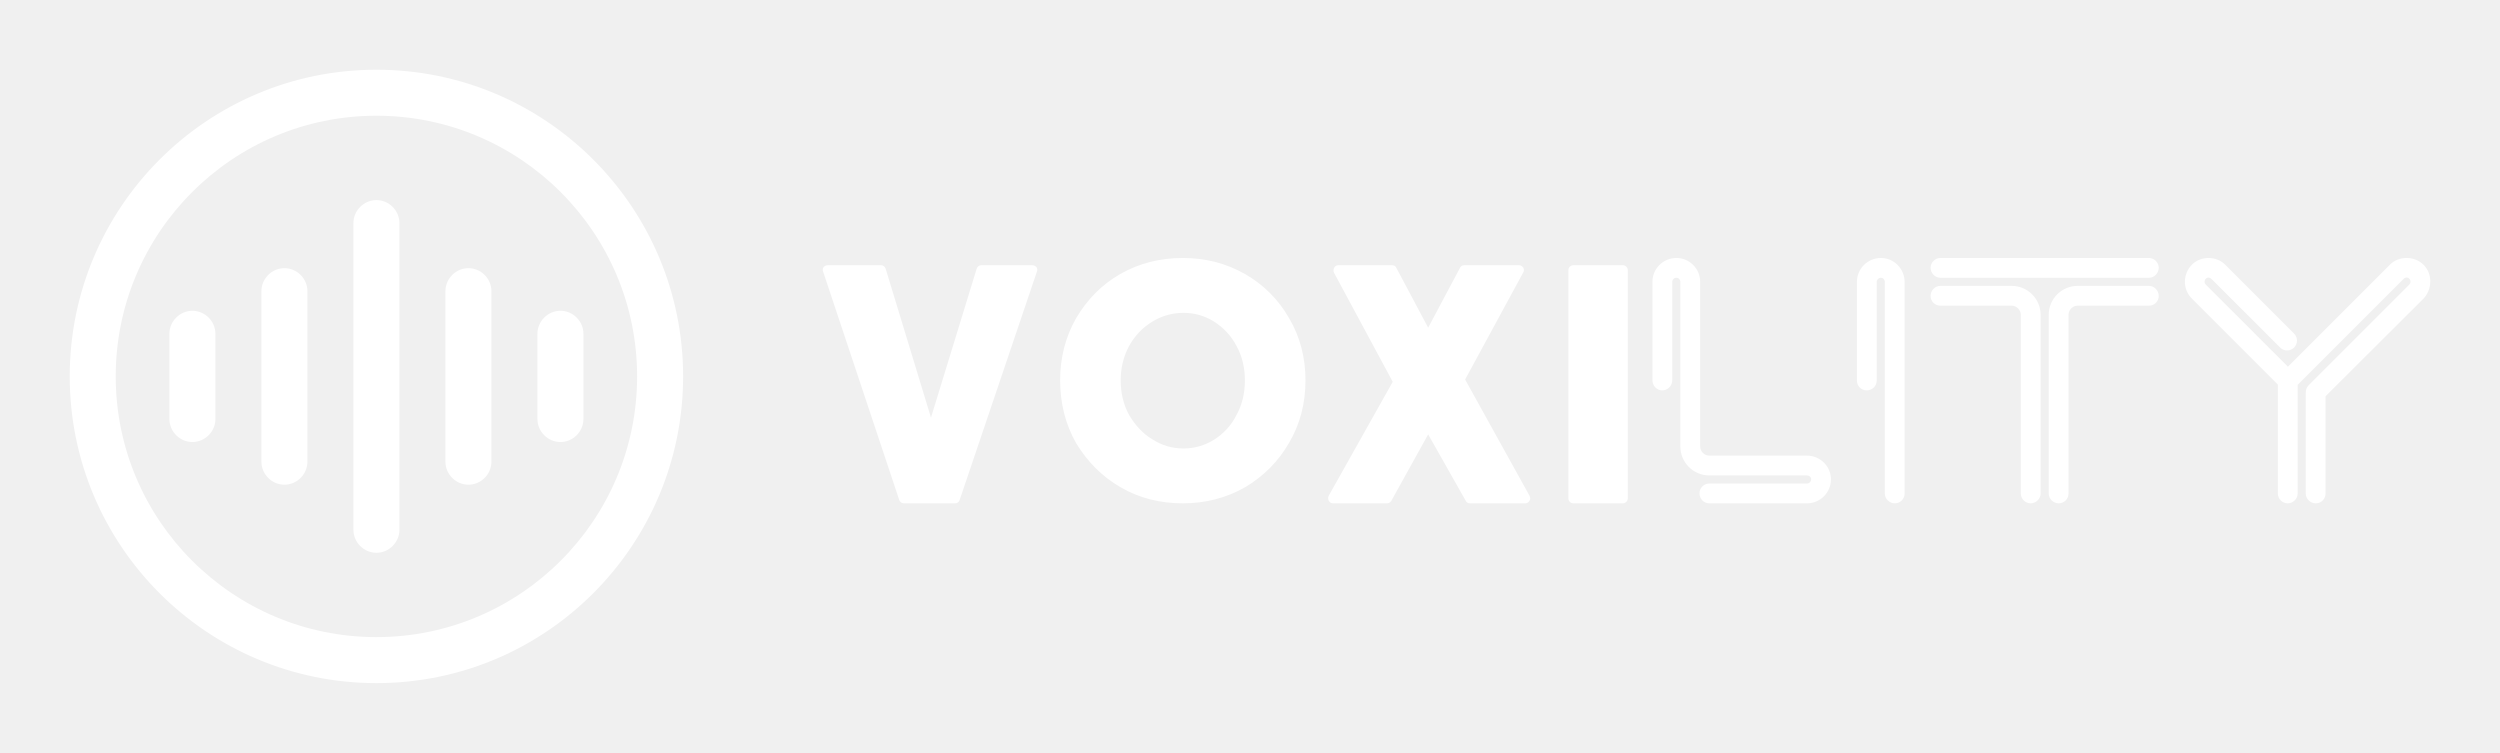
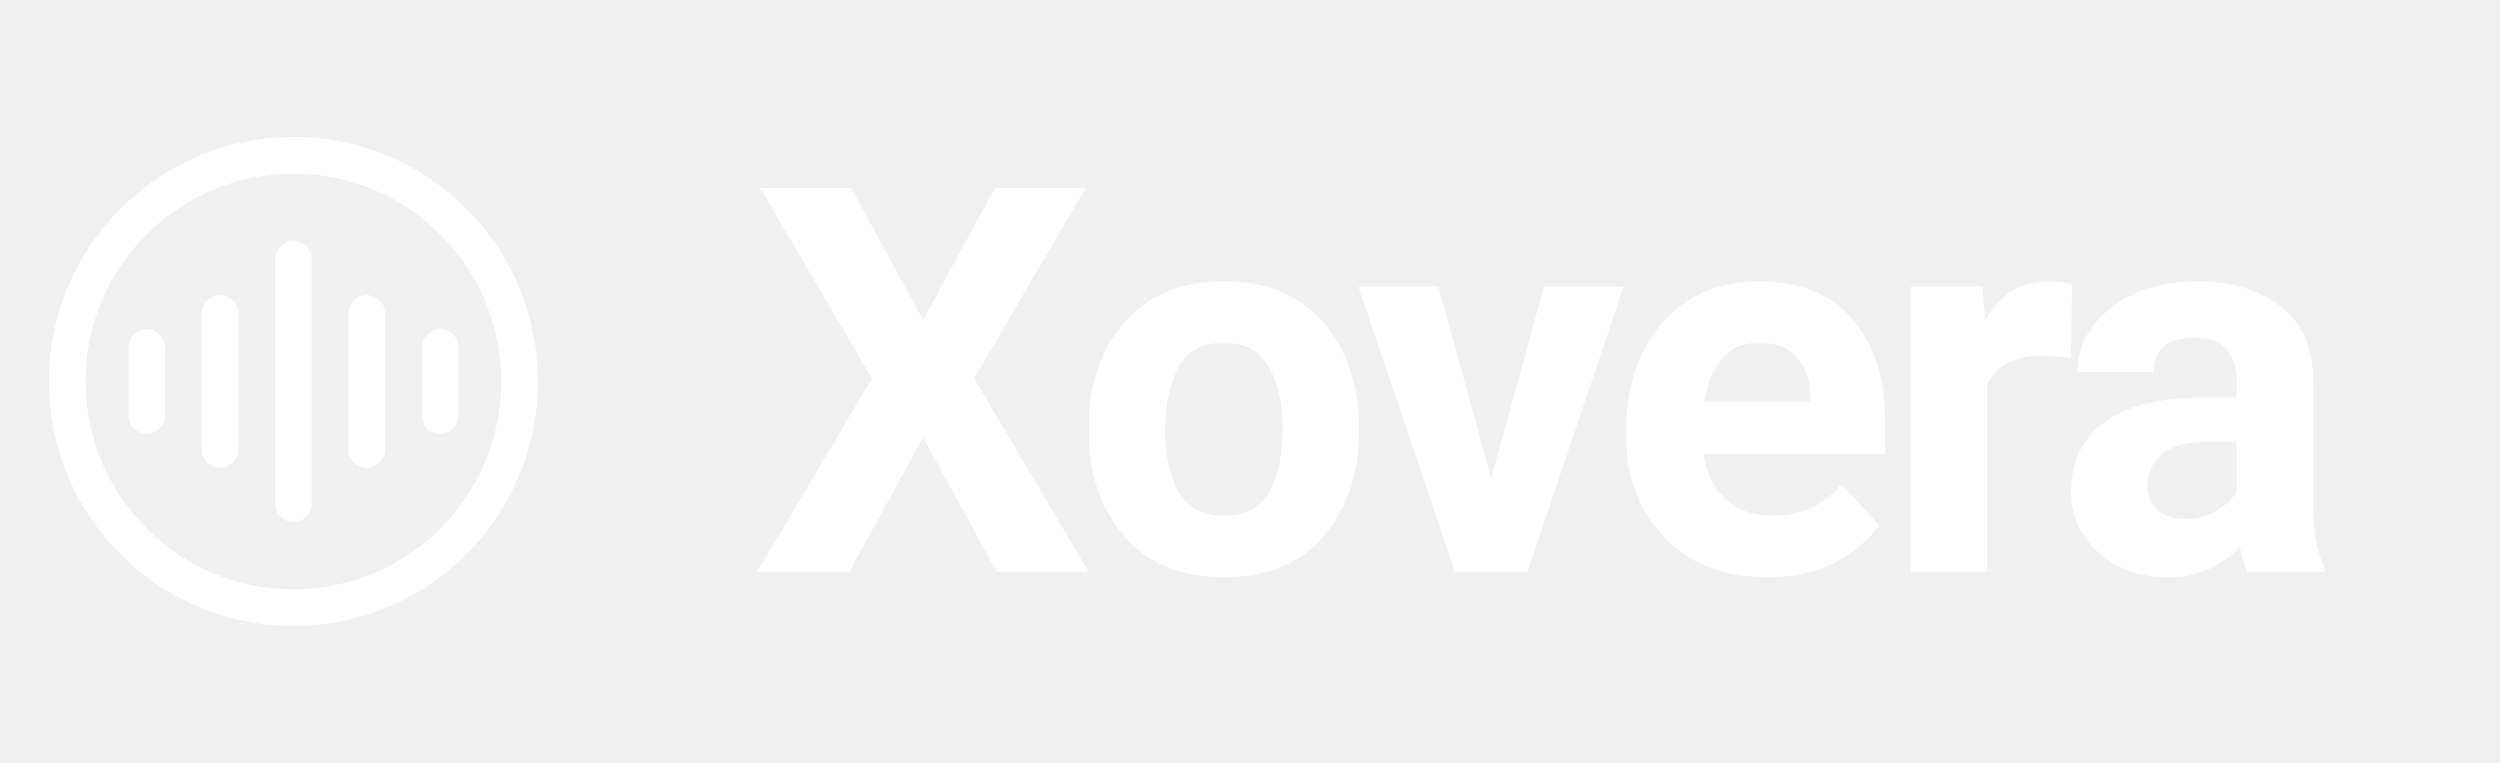
- <svg xmlns="http://www.w3.org/2000/svg" version="1.1" width="3177.222" height="956.776" viewBox="0 0 3177.222 956.776">
-   <g transform="scale(8.861076) translate(10, 10)">
-     <defs id="SvgjsDefs1070">
-       <linearGradient id="SvgjsLinearGradient1077">
-         <stop id="SvgjsStop1078" stop-color="#ef4136" offset="0" />
-         <stop id="SvgjsStop1079" stop-color="#fbb040" offset="1" />
-       </linearGradient>
-       <linearGradient id="SvgjsLinearGradient1080">
-         <stop id="SvgjsStop1081" stop-color="#ef4136" offset="0" />
-         <stop id="SvgjsStop1082" stop-color="#fbb040" offset="1" />
-       </linearGradient>
-       <linearGradient id="SvgjsLinearGradient1083">
-         <stop id="SvgjsStop1084" stop-color="#ef4136" offset="0" />
-         <stop id="SvgjsStop1085" stop-color="#fbb040" offset="1" />
-       </linearGradient>
-     </defs>
-     <g id="SvgjsG1071" featureKey="symbolFeature-0" transform="matrix(1.055668,0,0,1.055668,-8.795829,-8.795828)" fill="#fff">
-       <path d="m62.5 35.293c-1.707 0-3.125 1.418-3.125 3.125v23.168c0 1.707 1.418 3.125 3.125 3.125s3.125-1.418 3.125-3.125v-23.168c0-1.707-1.418-3.125-3.125-3.125z" />
-       <path d="m75 41.082c-1.707 0-3.125 1.418-3.125 3.125v11.582c0 1.707 1.418 3.125 3.125 3.125s3.125-1.418 3.125-3.125v-11.582c0-1.707-1.418-3.125-3.125-3.125z" />
-       <path d="m50 26.043c-1.707 0-3.125 1.418-3.125 3.125v41.668c0 1.707 1.418 3.125 3.125 3.125s3.125-1.418 3.125-3.125v-41.668c0-1.707-1.418-3.125-3.125-3.125z" />
-       <path d="m25 41.082c-1.707 0-3.125 1.418-3.125 3.125v11.582c0 1.707 1.418 3.125 3.125 3.125s3.125-1.418 3.125-3.125v-11.582c0-1.707-1.418-3.125-3.125-3.125z" />
-       <path d="m37.5 35.293c-1.707 0-3.125 1.418-3.125 3.125v23.168c0 1.707 1.418 3.125 3.125 3.125s3.125-1.418 3.125-3.125v-23.168c0-1.707-1.418-3.125-3.125-3.125z" />
-       <path d="m50 8.332c-23 0-41.668 18.668-41.668 41.668s18.668 41.668 41.668 41.668 41.668-18.668 41.668-41.668-18.668-41.668-41.668-41.668zm0 77.086c-19.543 0-35.418-15.875-35.418-35.418s15.875-35.418 35.418-35.418 35.418 15.875 35.418 35.418-15.875 35.418-35.418 35.418z" />
+ <svg xmlns="http://www.w3.org/2000/svg" viewBox="0 0 426 130" width="426" height="130" role="img" aria-label="Xovera">
+   <g transform="translate(0,0)">
+     <g transform="translate(0,15)" fill="#ffffff">
+       <path d="M50 8.332c-23 0-41.668 18.668-41.668 41.668s18.668 41.668 41.668 41.668 41.668-18.668 41.668-41.668-18.668-41.668-41.668-41.668zm0 77.086c-19.543 0-35.418-15.875-35.418-35.418s15.875-35.418 35.418-35.418 35.418 15.875 35.418 35.418-15.875 35.418-35.418 35.418z" />
+       <path d="M62.5 35.293c-1.707 0-3.125 1.418-3.125 3.125v23.168c0 1.707 1.418 3.125 3.125 3.125s3.125-1.418 3.125-3.125v-23.168c0-1.707-1.418-3.125-3.125-3.125z" />
+       <path d="M75 41.082c-1.707 0-3.125 1.418-3.125 3.125v11.582c0 1.707 1.418 3.125 3.125 3.125s3.125-1.418 3.125-3.125v-11.582c0-1.707-1.418-3.125-3.125-3.125z" />
+       <path d="M50 26.043c-1.707 0-3.125 1.418-3.125 3.125v41.668c0 1.707 1.418 3.125 3.125 3.125s3.125-1.418 3.125-3.125v-41.668c0-1.707-1.418-3.125-3.125-3.125z" />
+       <path d="M25 41.082c-1.707 0-3.125 1.418-3.125 3.125v11.582c0 1.707 1.418 3.125 3.125 3.125s3.125-1.418 3.125-3.125v-11.582c0-1.707-1.418-3.125-3.125-3.125z" />
+       <path d="M37.5 35.293c-1.707 0-3.125 1.418-3.125 3.125v23.168c0 1.707 1.418 3.125 3.125 3.125s3.125-1.418 3.125-3.125v-23.168c0-1.707-1.418-3.125-3.125-3.125z" />
    </g>
-     <g id="SvgjsG1072" featureKey="nameLeftFeature-0" transform="matrix(2.732148,0,0,2.732148,105.2728,7.547109)" fill="#fff">
-       <path d="M5.26 20 c-0.1 0 -0.2 -0.06 -0.24 -0.16 l-4 -12 c-0.04 -0.08 -0.02 -0.16 0.02 -0.24 c0.06 -0.06 0.14 -0.1 0.22 -0.1 l2.8 0 c0.1 0 0.2 0.06 0.24 0.18 l2.38 7.82 l2.4 -7.82 c0.04 -0.12 0.14 -0.18 0.24 -0.18 l2.68 0 c0.08 0 0.16 0.04 0.22 0.1 c0.04 0.08 0.06 0.16 0.02 0.24 l-4.06 12 c-0.04 0.1 -0.12 0.16 -0.24 0.16 l-2.68 0 z M19.9 20 c-1.2 0 -2.3 -0.28 -3.26 -0.84 c-0.98 -0.56 -1.76 -1.36 -2.34 -2.32 c-0.56 -0.98 -0.84 -2.1 -0.84 -3.3 c0 -1.18 0.28 -2.28 0.84 -3.26 c0.58 -0.98 1.34 -1.76 2.32 -2.32 s2.08 -0.84 3.28 -0.84 c1.18 0 2.28 0.28 3.26 0.84 s1.76 1.34 2.32 2.32 c0.58 0.98 0.86 2.08 0.86 3.26 c0 1.2 -0.28 2.3 -0.86 3.28 c-0.56 0.98 -1.34 1.76 -2.32 2.34 c-0.98 0.56 -2.08 0.84 -3.26 0.84 z M19.94 17.12 c0.58 0 1.12 -0.16 1.6 -0.46 c0.5 -0.32 0.9 -0.74 1.18 -1.3 c0.3 -0.54 0.44 -1.16 0.44 -1.82 c0 -0.64 -0.14 -1.26 -0.44 -1.8 c-0.28 -0.54 -0.68 -0.96 -1.18 -1.28 c-0.48 -0.3 -1.02 -0.46 -1.6 -0.46 c-0.6 0 -1.14 0.16 -1.64 0.46 c-0.52 0.32 -0.92 0.74 -1.22 1.28 c-0.3 0.56 -0.44 1.16 -0.44 1.8 c0 0.66 0.14 1.28 0.44 1.82 c0.32 0.54 0.72 0.98 1.22 1.28 c0.5 0.32 1.04 0.48 1.64 0.48 z M27.78 20 c-0.1 0 -0.18 -0.06 -0.22 -0.14 s-0.04 -0.18 0 -0.26 l3.36 -5.98 l-3.08 -5.72 c-0.04 -0.08 -0.04 -0.18 0 -0.26 s0.12 -0.14 0.22 -0.14 l2.82 0 c0.1 0 0.18 0.04 0.22 0.12 l1.68 3.16 l1.68 -3.16 c0.04 -0.08 0.12 -0.12 0.22 -0.12 l2.88 0 c0.08 0 0.18 0.06 0.22 0.14 s0.04 0.18 -0.02 0.26 l-3.04 5.6 l3.38 6.1 c0.04 0.08 0.06 0.18 0 0.26 c-0.04 0.08 -0.12 0.14 -0.22 0.14 l-2.9 0 c-0.1 0 -0.18 -0.04 -0.22 -0.12 l-1.98 -3.5 l-1.94 3.5 c-0.06 0.08 -0.14 0.12 -0.22 0.12 l-2.84 0 z M40.4 20 c-0.14 0 -0.26 -0.12 -0.26 -0.26 l0 -11.98 c0 -0.14 0.12 -0.26 0.26 -0.26 l2.6 0 c0.14 0 0.26 0.12 0.26 0.26 l0 11.98 c0 0.14 -0.12 0.26 -0.26 0.26 l-2.6 0 z" />
-     </g>
-     <g id="SvgjsG1073" featureKey="nameRightFeature-0" transform="matrix(2.327385,0,0,2.327385,227,15.64237)" fill="#fff">
-       <path d="M1.48 4.88 c0.8 0 1.46 0.66 1.46 1.46 l0 10.16 c0 0.3 0.26 0.56 0.56 0.56 l6.02 0 c0.82 0 1.48 0.66 1.48 1.46 c0 0.82 -0.66 1.48 -1.48 1.48 l-6.02 0 c-0.34 0 -0.6 -0.28 -0.6 -0.62 c0 -0.32 0.26 -0.6 0.6 -0.6 l6.02 0 c0.14 0 0.26 -0.12 0.26 -0.26 s-0.12 -0.24 -0.26 -0.24 l-6.02 0 c-0.98 0 -1.78 -0.8 -1.78 -1.78 l0 -10.14 c0 -0.14 -0.1 -0.26 -0.24 -0.26 c-0.16 0 -0.26 0.12 -0.26 0.26 l0 6.06 c0 0.34 -0.28 0.62 -0.62 0.62 c-0.32 0 -0.6 -0.28 -0.6 -0.62 l0 -6.08 c0 -0.8 0.66 -1.46 1.48 -1.46 z M14.08 4.88 c0.8 0 1.46 0.66 1.46 1.48 l0 13.04 c0 0.32 -0.26 0.6 -0.6 0.6 s-0.62 -0.28 -0.62 -0.6 l0 -13.04 c0 -0.14 -0.1 -0.26 -0.24 -0.26 s-0.26 0.12 -0.26 0.26 l0 6.08 c0 0.34 -0.28 0.6 -0.62 0.6 c-0.32 0 -0.6 -0.26 -0.6 -0.6 l0 -6.08 c0 -0.82 0.66 -1.48 1.48 -1.48 z M17.74 4.88 l12.86 0 c0.32 0 0.6 0.28 0.6 0.6 c0 0.34 -0.28 0.62 -0.6 0.62 l-12.86 0 c-0.32 0 -0.6 -0.28 -0.6 -0.62 c0 -0.32 0.28 -0.6 0.6 -0.6 z M17.74 6.6 l4.4 0 c0.98 0 1.78 0.8 1.78 1.78 l0 11.02 c0 0.32 -0.28 0.6 -0.62 0.6 c-0.32 0 -0.6 -0.28 -0.6 -0.6 l0 -11.02 c0 -0.3 -0.26 -0.56 -0.56 -0.56 l-4.4 0 c-0.32 0 -0.6 -0.26 -0.6 -0.6 s0.28 -0.62 0.6 -0.62 z M26.2 6.6 l4.4 0 c0.32 0 0.6 0.28 0.6 0.62 s-0.28 0.6 -0.6 0.6 l-4.4 0 c-0.3 0 -0.56 0.26 -0.56 0.56 l0 11.02 c0 0.32 -0.26 0.6 -0.6 0.6 s-0.62 -0.28 -0.62 -0.6 l0 -11.02 c0 -0.98 0.8 -1.78 1.78 -1.78 z M33.24 5.3 c0.54 -0.56 1.52 -0.56 2.06 0 l4.24 4.24 c0.24 0.24 0.24 0.62 0 0.86 s-0.62 0.24 -0.86 0 l-4.2 -4.2 c-0.12 -0.12 -0.26 -0.16 -0.38 -0.04 c-0.1 0.1 -0.1 0.26 0 0.36 l5.06 5.06 l6.28 -6.28 c0.54 -0.56 1.52 -0.56 2.08 0 c0.6 0.6 0.5 1.56 0 2.08 l-6.04 6.02 l0 6 c0 0.32 -0.26 0.6 -0.6 0.6 s-0.62 -0.28 -0.62 -0.6 l0 -6.22 c0 -0.16 0.04 -0.32 0.2 -0.48 l6.18 -6.18 c0.1 -0.1 0.1 -0.26 0 -0.36 c-0.08 -0.1 -0.24 -0.1 -0.34 0 l-6.54 6.54 l0 6.7 c0 0.32 -0.28 0.6 -0.62 0.6 c-0.32 0 -0.6 -0.28 -0.6 -0.6 l0 -6.72 l-5.3 -5.3 c-0.62 -0.62 -0.52 -1.56 0 -2.08 z" />
-     </g>
+     <text x="128" y="66" font-family="Geist, system-ui, -apple-system, Segoe UI, Roboto, sans-serif" font-size="92" font-weight="600" letter-spacing="-3" dominant-baseline="central" fill="#ffffff">Xovera</text>
  </g>
</svg>
